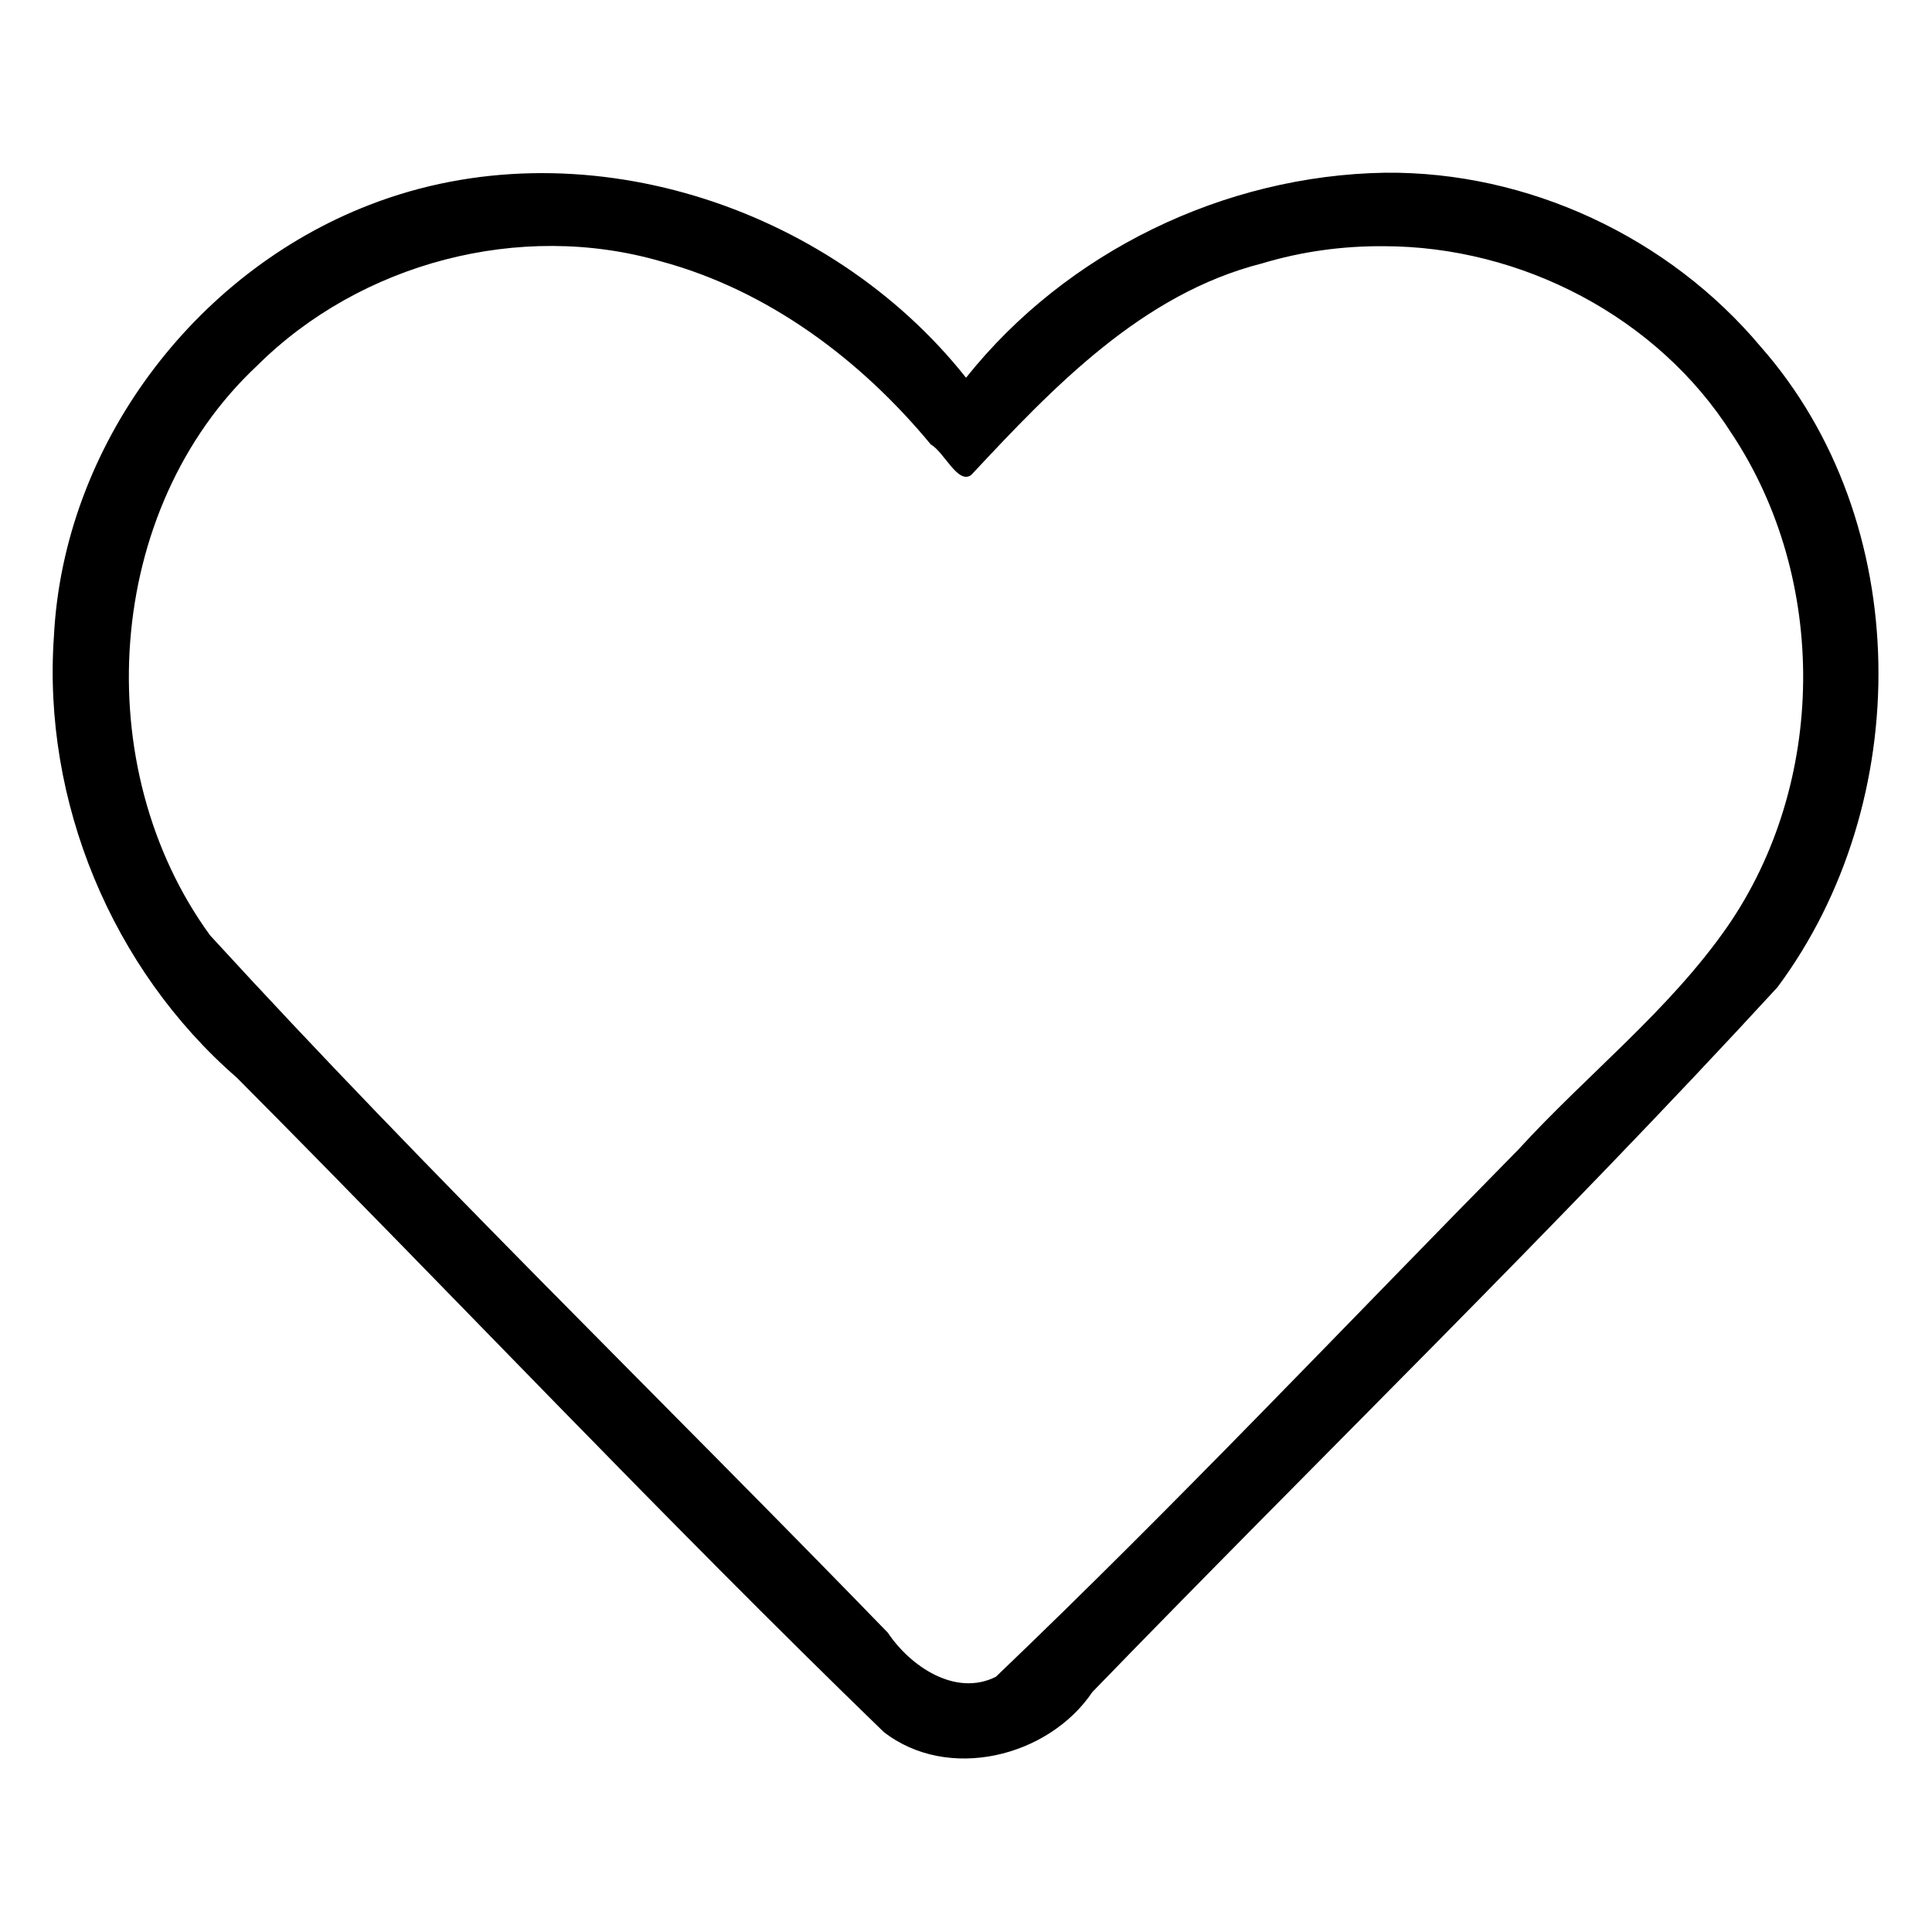
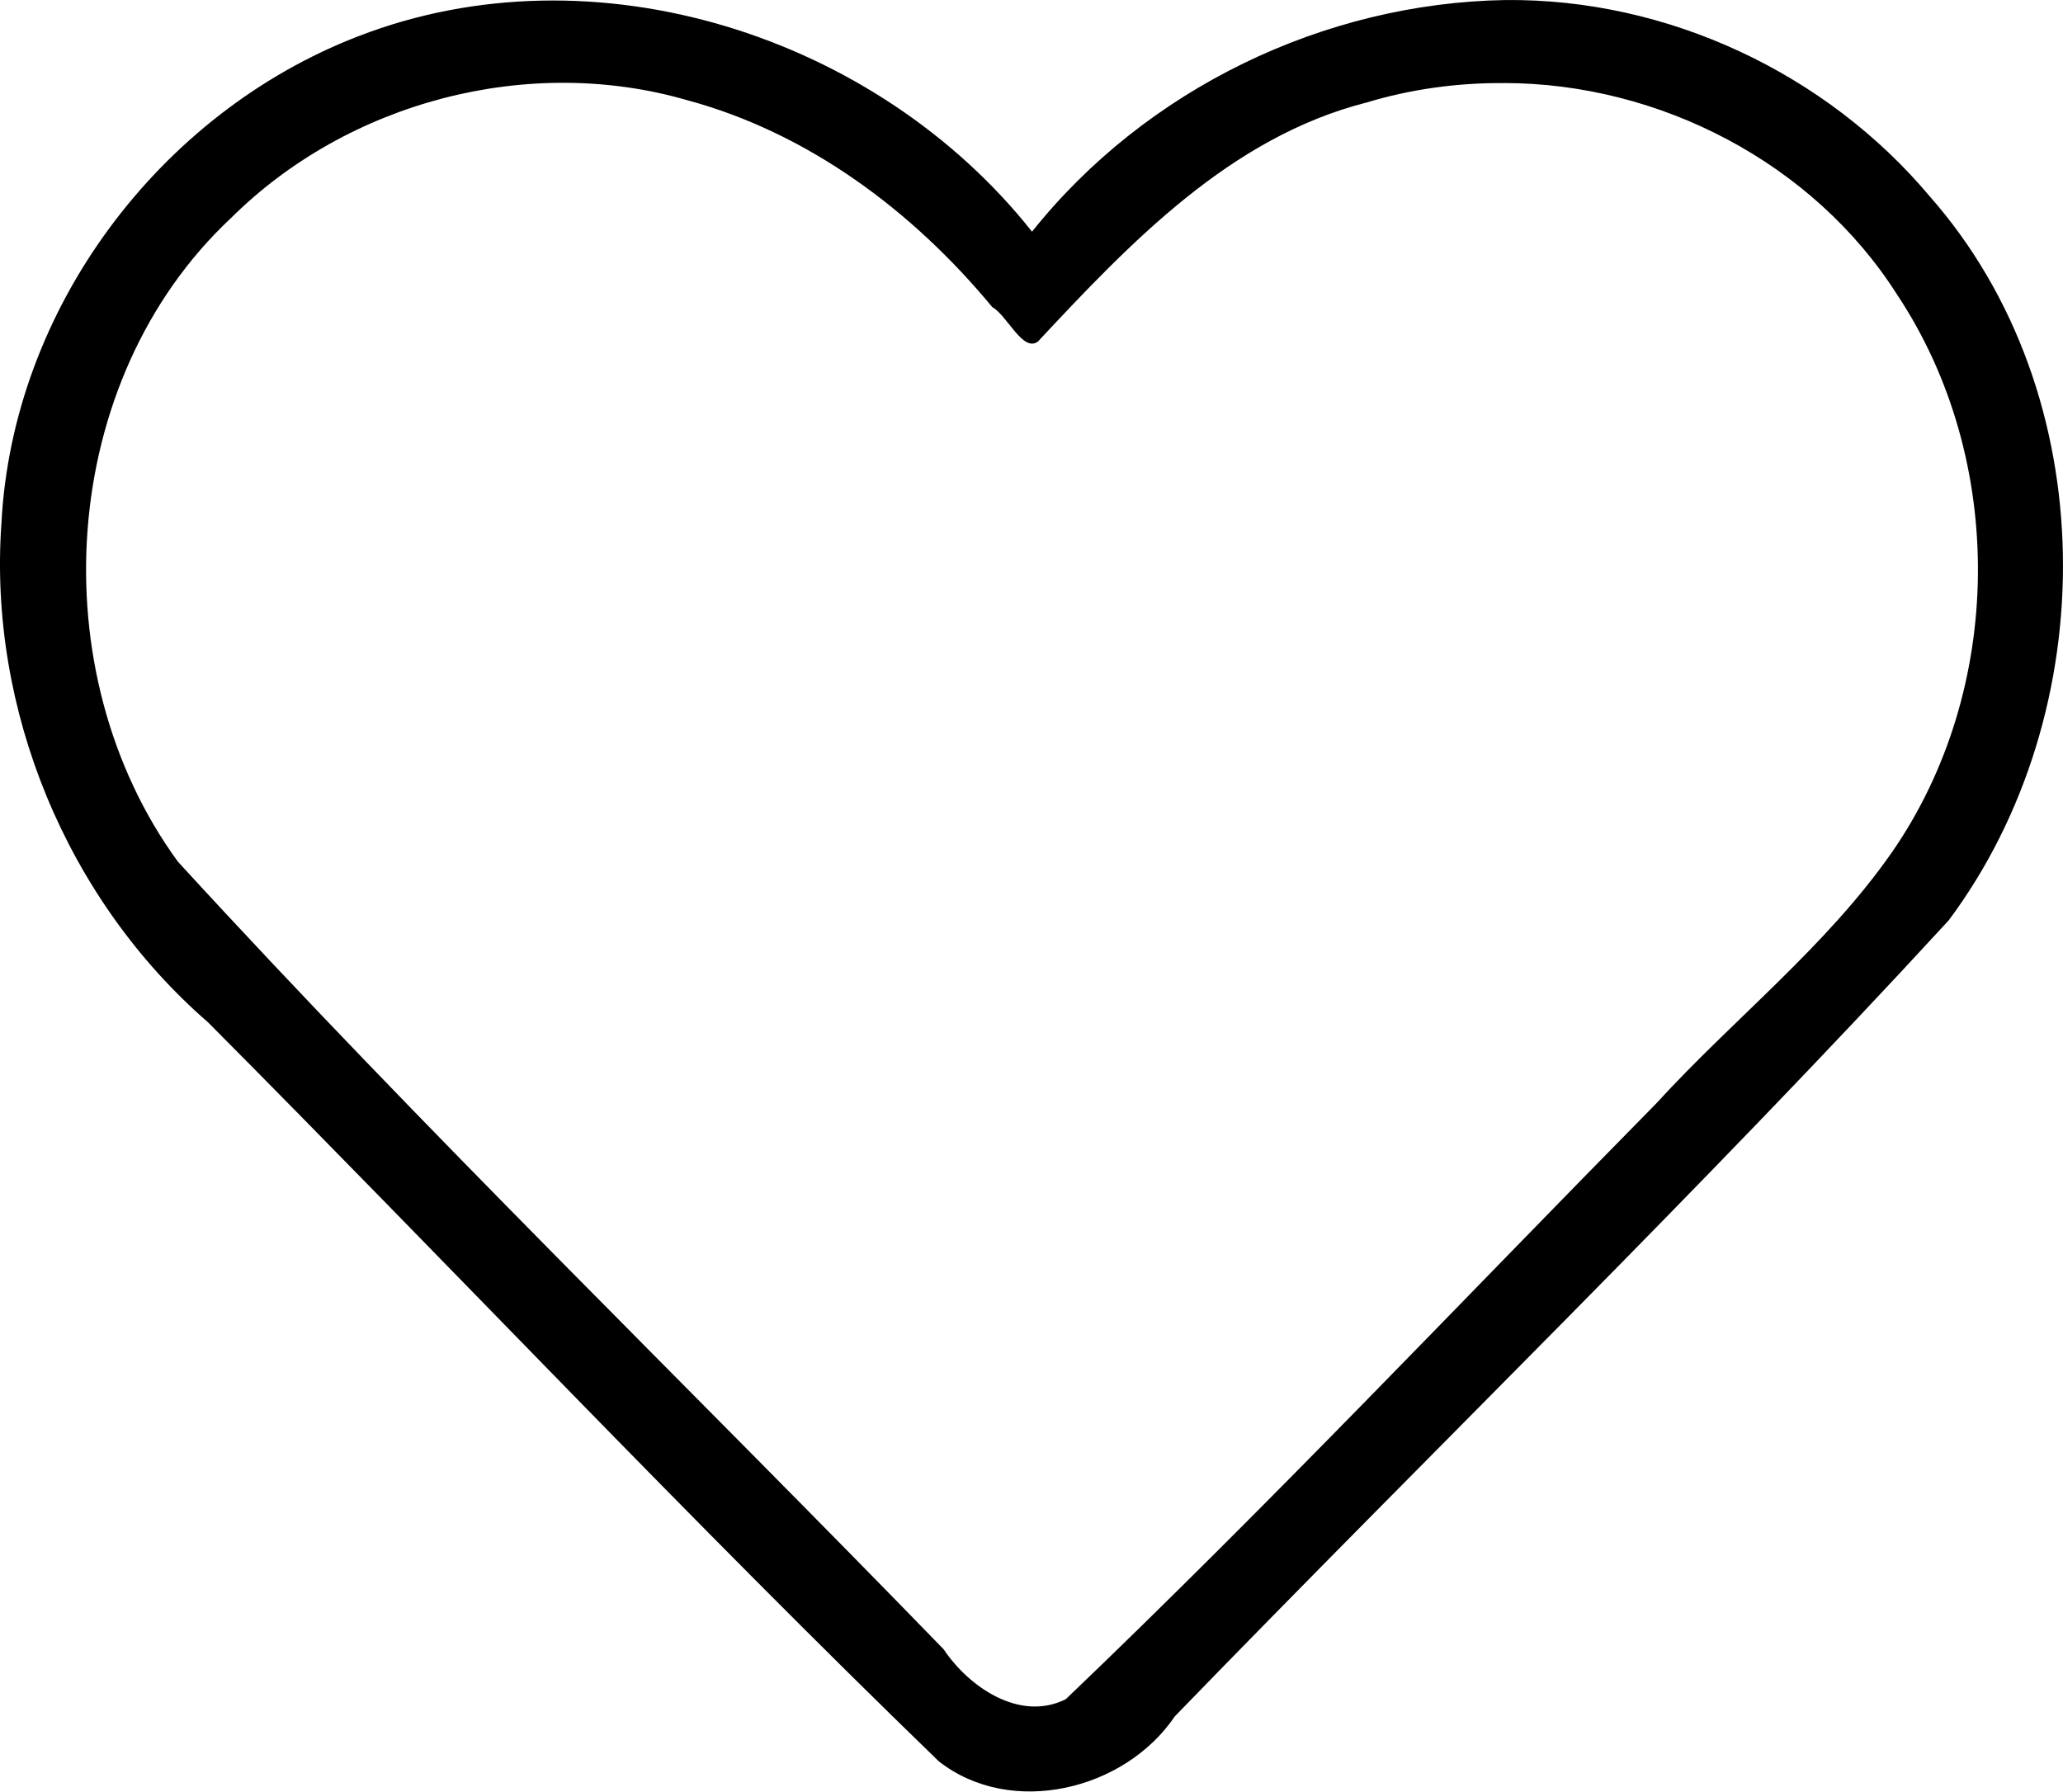
- <svg xmlns="http://www.w3.org/2000/svg" aria-hidden="true" focusable="false" data-prefix="far" data-icon="heart" class="svg-inline--fa fa-heart fa-w-16" role="img" viewBox="0 0 512 512" version="1.1" id="svg4">
+ <svg xmlns="http://www.w3.org/2000/svg" aria-hidden="true" focusable="false" data-prefix="far" data-icon="heart" class="svg-inline--fa fa-heart fa-w-16" role="img" viewBox="0 0 50 43.428" version="1.1" id="svg4" width="50" height="43.428">
  <defs id="defs8" />
-   <path style="fill:#000000;fill-opacity:1;stroke:none" d="M 367.078,45.771 C 324.462,46.462 282.658,66.655 256.01,100.105 219.633,54.18 153.396,32.783 97.995,54.267 51.249,72.294 16.855,118.308 14.289,168.605 c -3.06,43.645 15.283,88.154 48.486,117.001 57.296,57.62 113.017,116.814 171.379,173.347 16.98,13.286 43.658,6.746 55.33,-10.541 C 349.891,386.054 412.277,325.57 471.02,261.658 507.443,212.768 507.462,138.286 466.571,91.843 442.279,62.893 405.026,45.398 367.078,45.771 Z m -0.344,19.475 c 36.404,0.03 72.509,18.702 92.153,49.617 25.712,38.677 25.262,92.63 -1.197,130.831 -15.505,22.242 -37.17,39.085 -55.348,58.991 -45.999,46.692 -91.05,94.406 -138.425,139.681 -10.745,5.387 -22.707,-2.812 -28.643,-11.697 C 175.485,371.01 113.69,311.231 55.68,247.885 23.251,203.398 27.498,134.944 68.133,96.912 95.572,69.629 137.783,58.477 175.041,69.232 c 28.482,7.666 53.028,26.053 71.637,48.559 3.556,1.994 7.181,10.715 10.714,8.077 21.673,-23.208 45.19,-47.974 77.076,-56.065 10.441,-3.15 21.365,-4.644 32.266,-4.557 z" id="path2" />
+   <path style="fill:#000000;fill-opacity:1;stroke:none;stroke-width:0.103" d="M 36.49,8.7656281e-4 C 32.086,0.072 27.767,2.159 25.013,5.616 21.254,0.87 14.409,-1.341 8.684,0.879 3.853,2.742 0.299,7.497 0.034,12.694 c -0.316,4.51 1.579,9.11 5.01,12.09 5.921,5.954 11.679,12.071 17.71,17.913 1.755,1.373 4.511,0.697 5.718,-1.089 6.242,-6.444 12.689,-12.694 18.759,-19.299 C 50.995,17.258 50.997,9.561 46.772,4.762 44.261,1.77 40.412,-0.038 36.49,8.7656281e-4 Z M 36.455,2.013 c 3.762,0.003 7.493,1.933 9.523,5.127 2.657,3.997 2.611,9.572 -0.124,13.52 -1.602,2.298 -3.841,4.039 -5.719,6.096 -4.753,4.825 -9.409,9.756 -14.304,14.434 -1.11,0.557 -2.346,-0.291 -2.96,-1.209 C 16.692,33.61 10.306,27.433 4.311,20.887 0.96,16.29 1.399,9.216 5.598,5.286 c 2.835,-2.819 7.197,-3.972 11.048,-2.86 2.943,0.792 5.48,2.692 7.403,5.018 0.367,0.206 0.742,1.107 1.107,0.835 2.24,-2.398 4.67,-4.957 7.965,-5.794 1.079,-0.326 2.208,-0.48 3.334,-0.471 z" id="path2" />
</svg>
